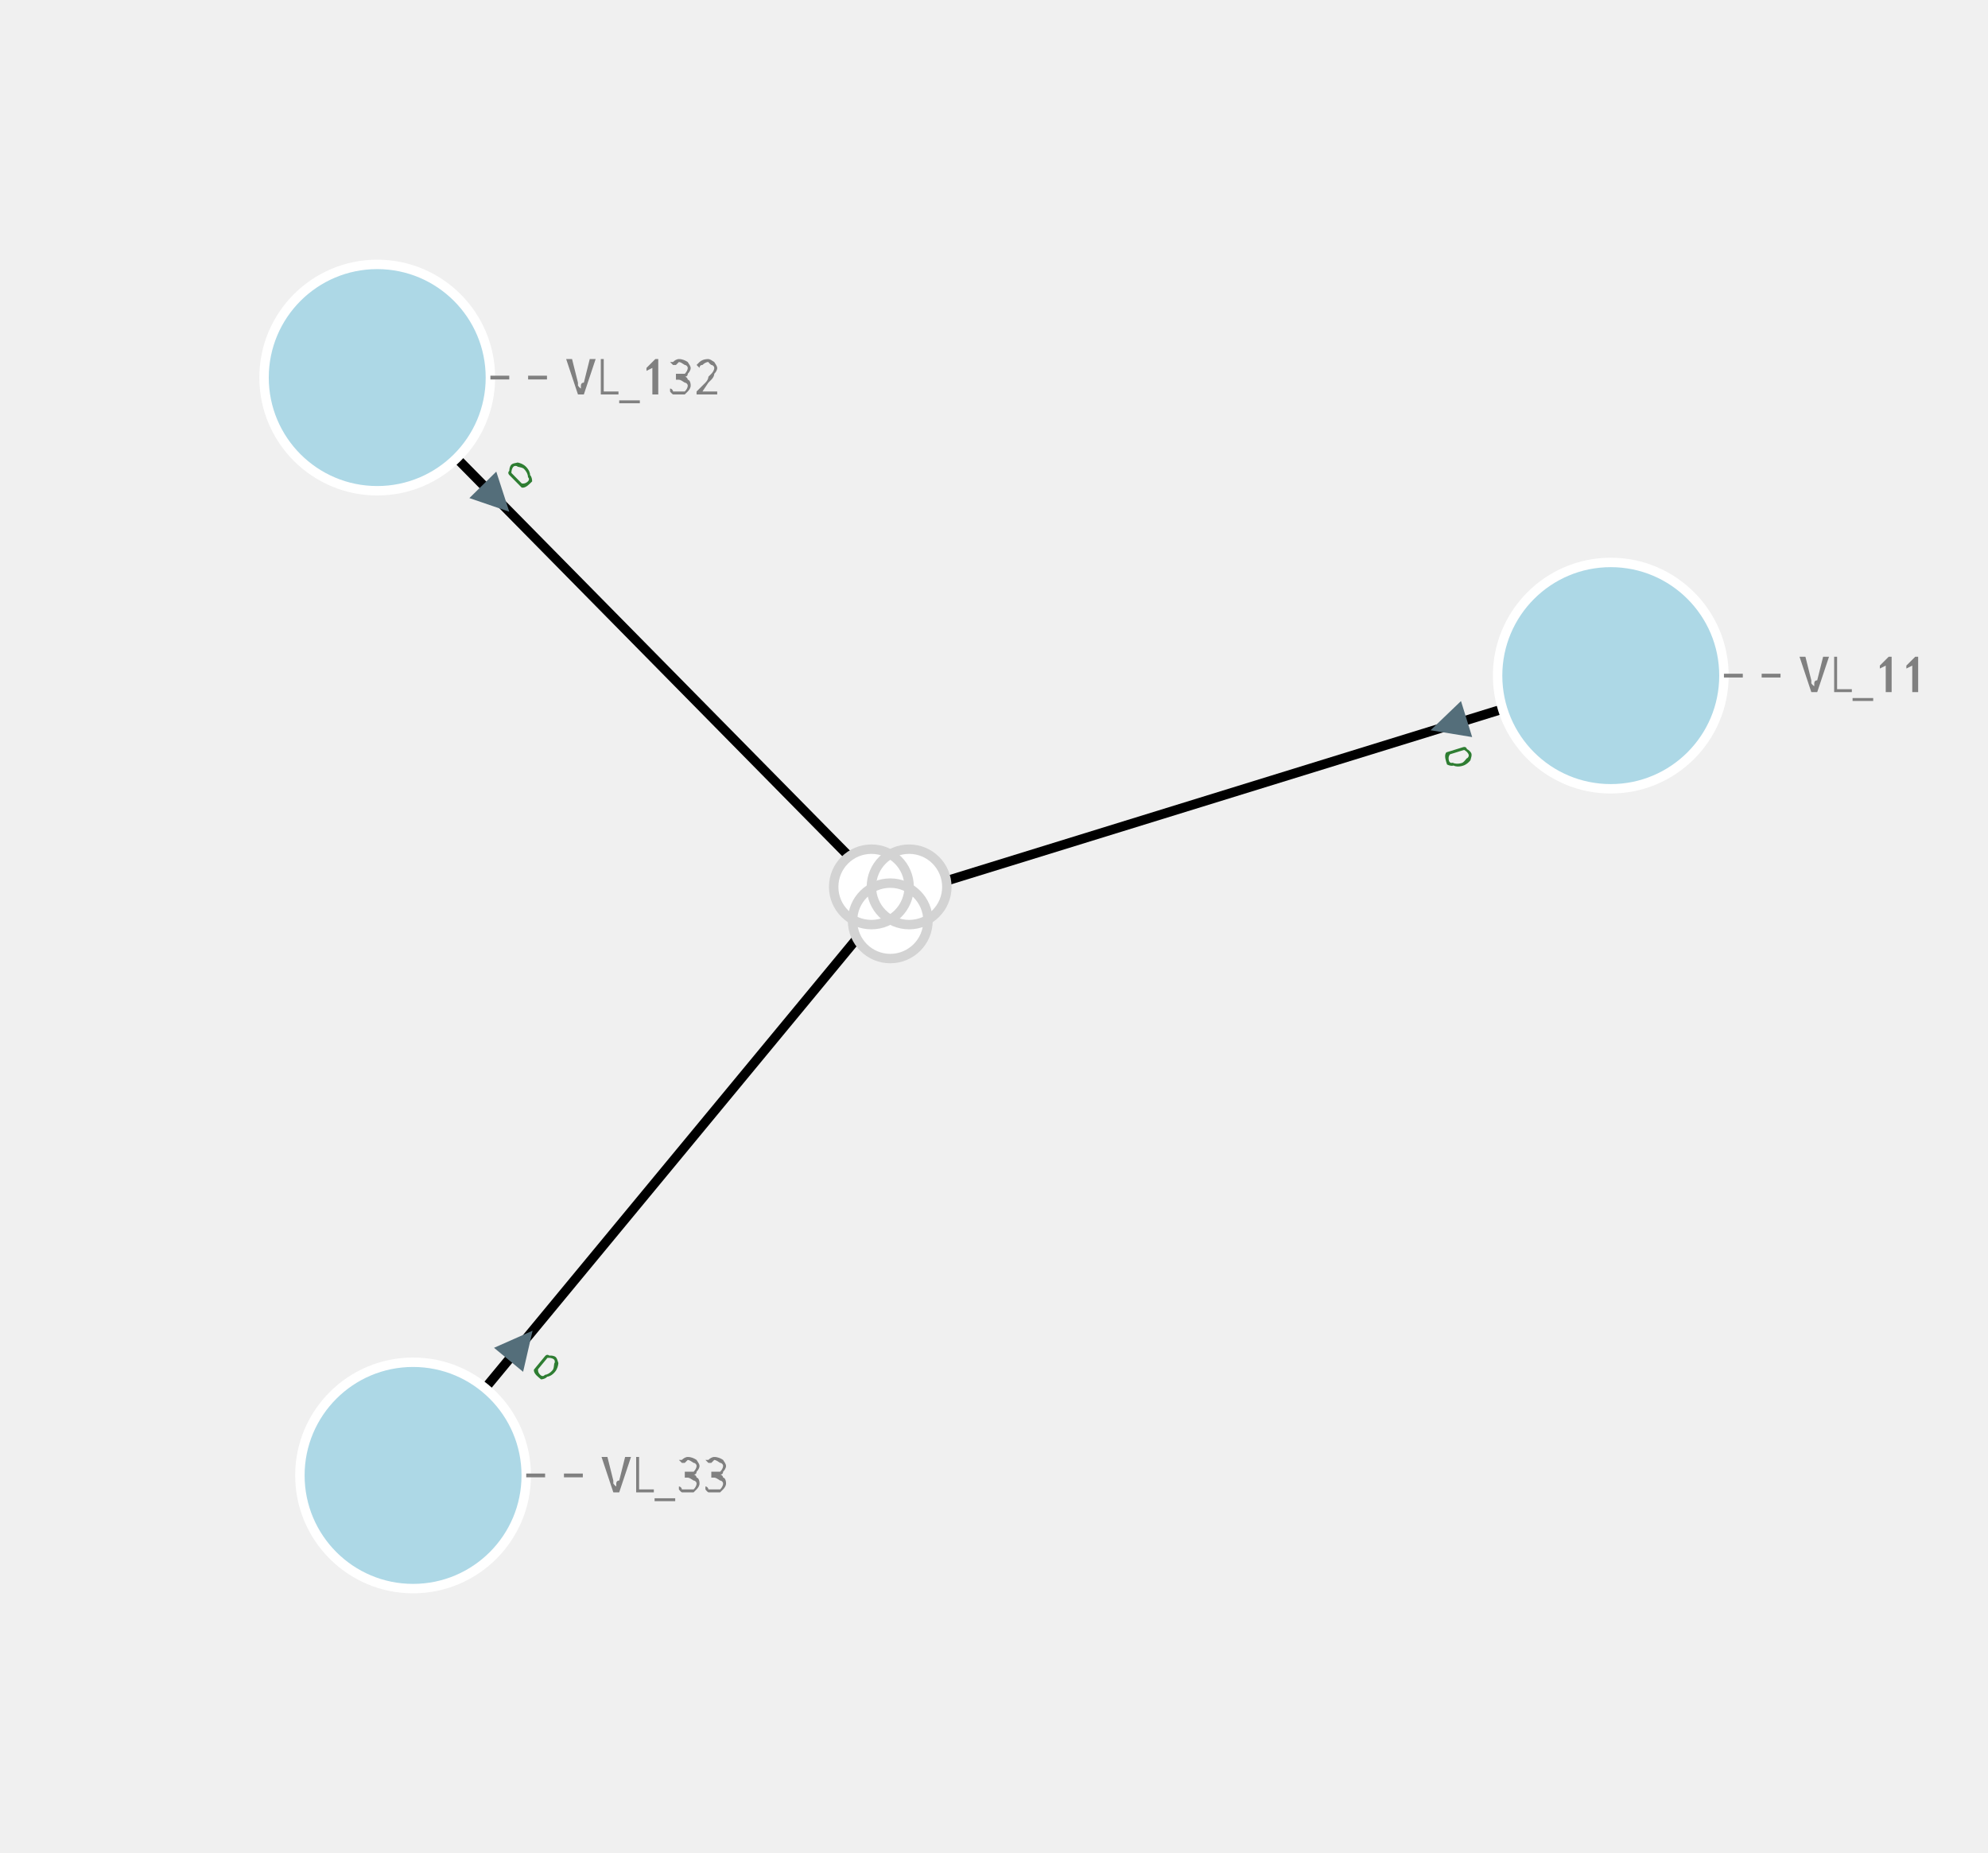
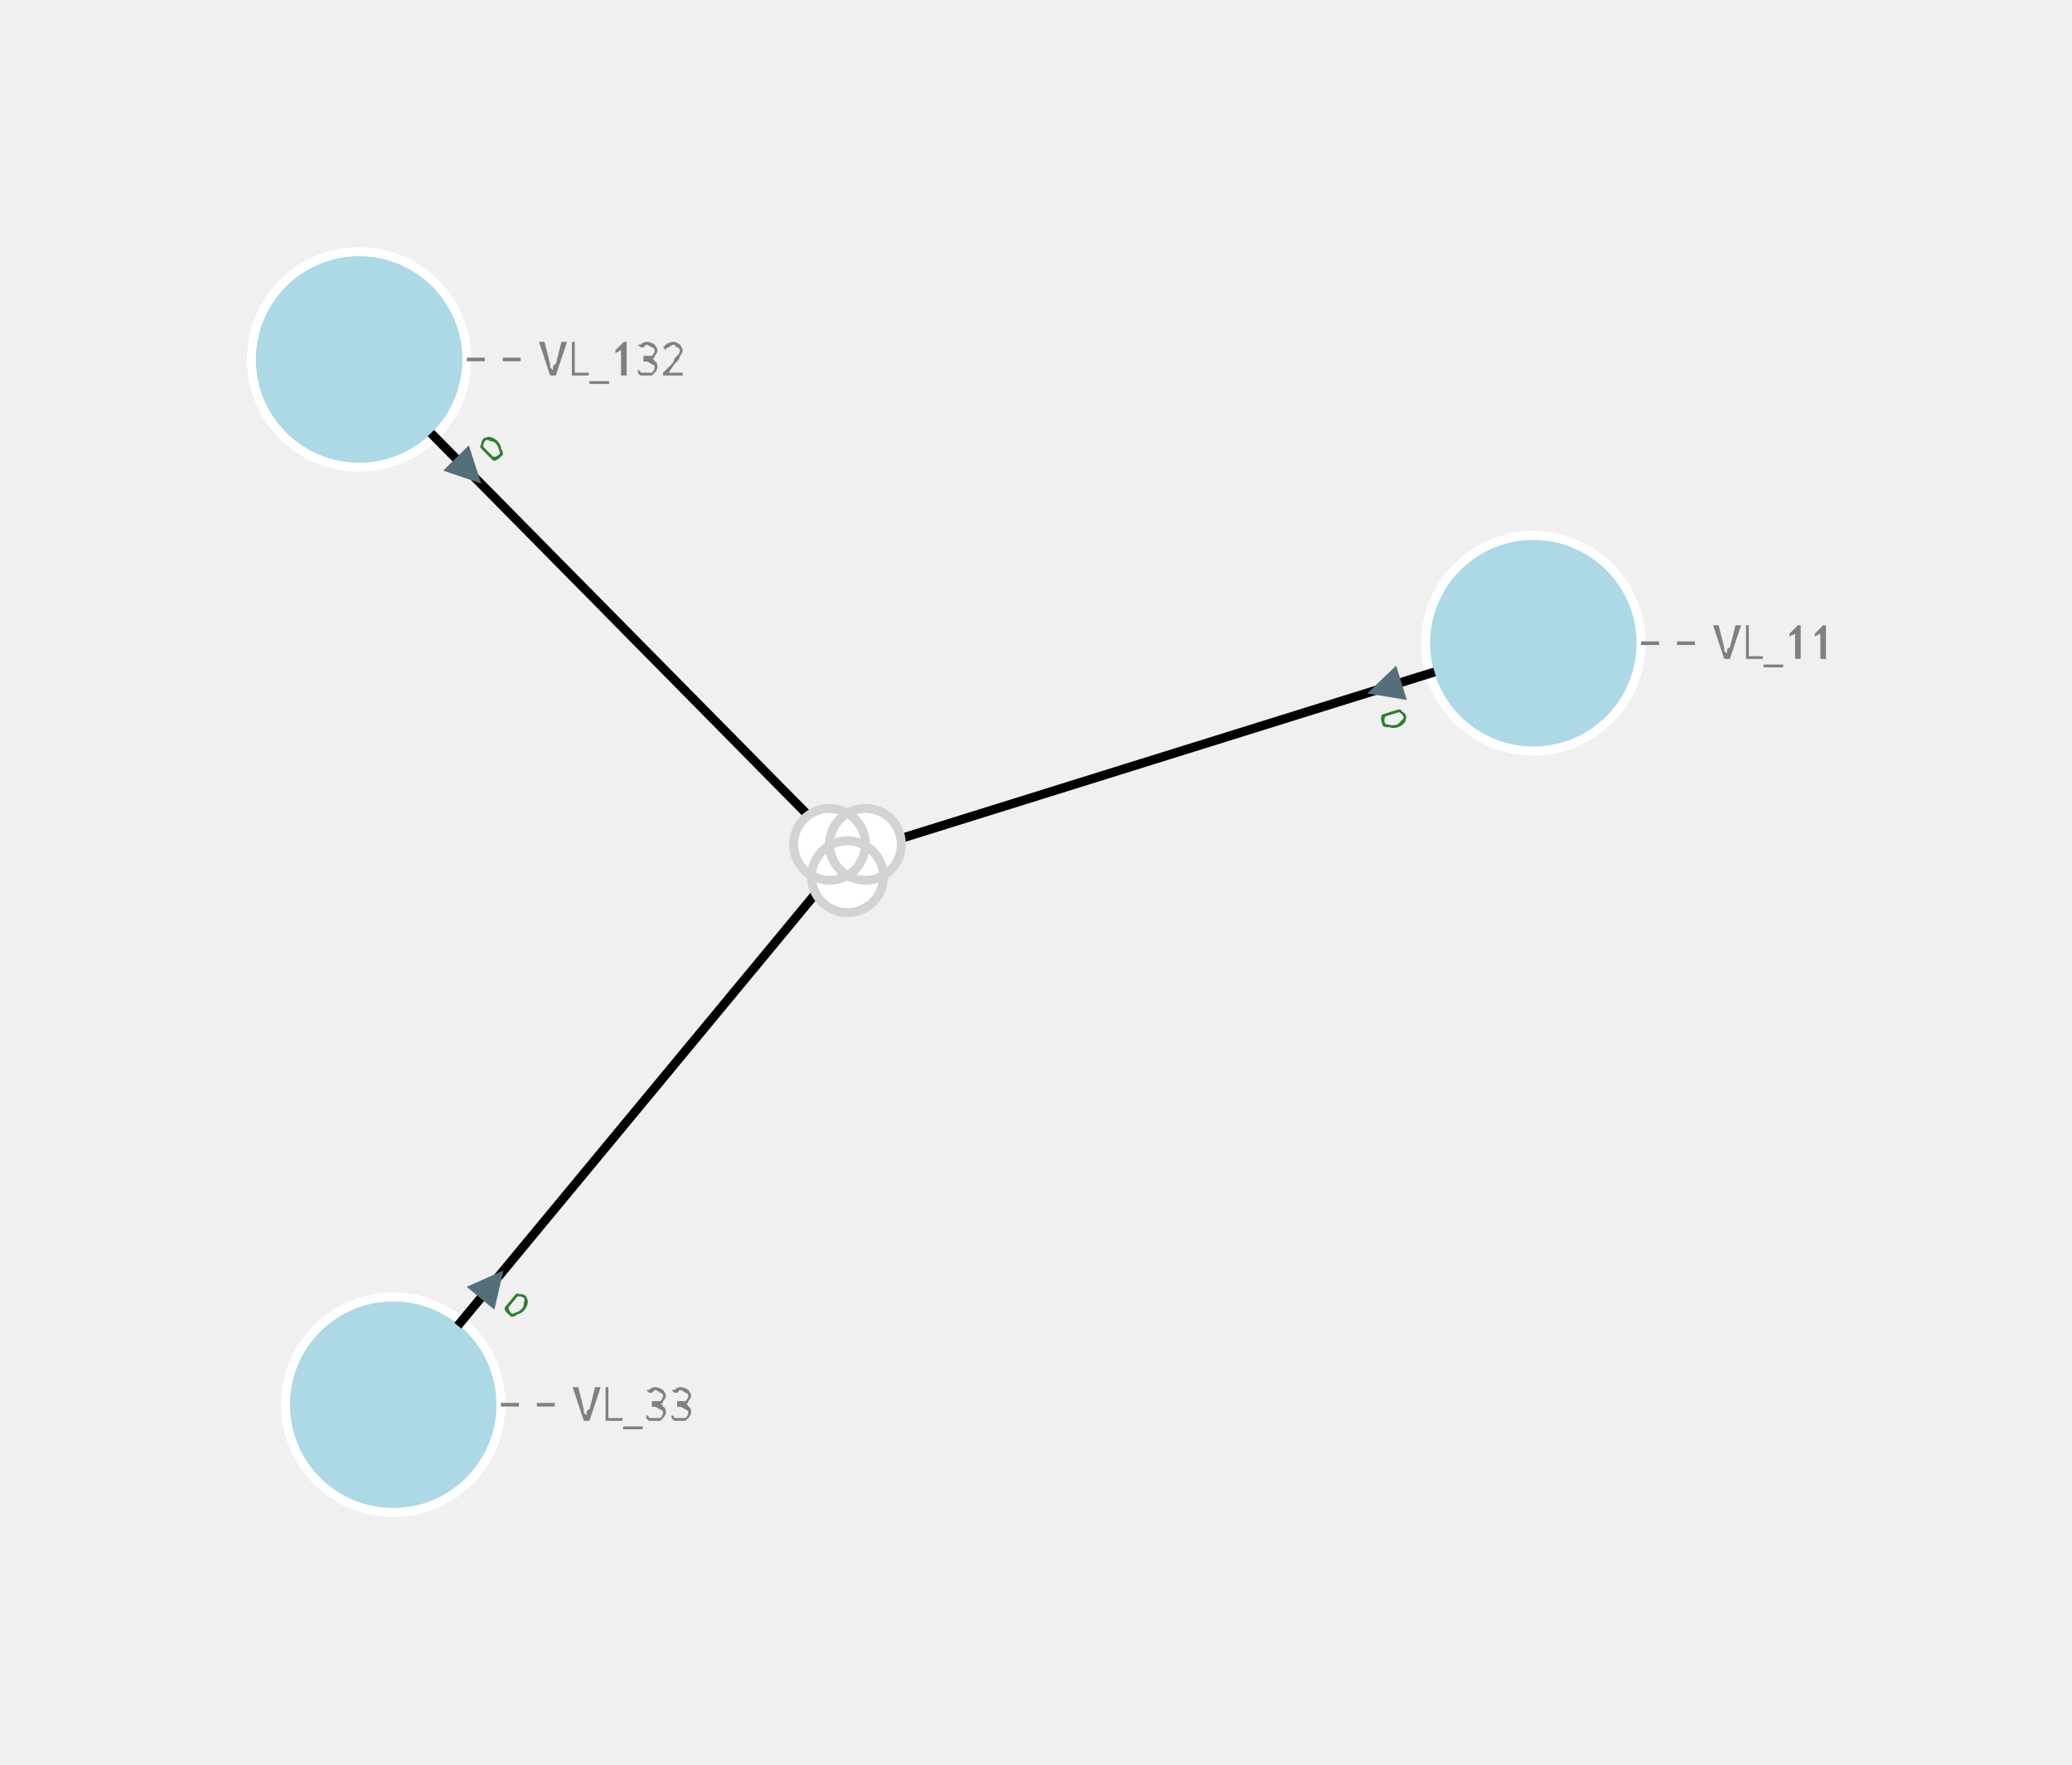
- <svg xmlns="http://www.w3.org/2000/svg" width="800.00" height="745.60" viewBox="-3.99 -4.23 10.54 9.82">
+ <svg xmlns="http://www.w3.org/2000/svg" width="800.00" height="680.96" viewBox="-3.99 -4.23 11.54 9.82">
  <style>
.nad-branch-edges polyline {stroke: var(--nad-vl-color, black); stroke-width: 0.05; fill: none}
.nad-branch-edges circle {stroke: var(--nad-vl-color, black); stroke-width: 0.05; fill: white}
.nad-3wt-edges polyline {stroke: var(--nad-vl-color, black); stroke-width: 0.05; fill: none}
- .nad-text-edges {stroke: grey; stroke-width: 0.02; ; stroke-dasharray: .1,.1}
+ .nad-text-edges {stroke: grey; stroke-width: 0.02; stroke-dasharray: .1,.1}
.nad-disconnected {stroke-dasharray: .1,.1}
.nad-vl-nodes circle {fill: var(--nad-vl-color, lightblue); stroke-width: 0.05; stroke: white}
+ .nad-vl-nodes circle.nad-unknown-busnode {stroke: lightgrey; stroke-width: 0.05; stroke-dasharray: .05,.05; fill: none}
.nad-vl-nodes path {fill: var(--nad-vl-color, lightblue); stroke-width: 0.05; stroke: white; stroke-linejoin:round;}
.nad-hvdc-edge polyline.nad-hvdc {stroke: grey; stroke-width: 0.2}
.nad-3wt-nodes circle {stroke: var(--nad-vl-color, lightgrey); stroke-width: 0.05; fill: none}
.nad-3wt-bg circle {stroke: none; fill: white}
.nad-state-out .nad-arrow-in {visibility: hidden}
.nad-state-in .nad-arrow-out {visibility: hidden}
.nad-active path {stroke: none; fill: #546e7a}
.nad-active {visibility: visible}
.nad-reactive {visibility: hidden}
.nad-reactive path {stroke: none; fill: #0277bd}
.nad-vl-nodes .nad-text-buses {font: 0.6px "Verdana"; fill: white}
.nad-text-nodes {font: 0.25px "Verdana"; fill: grey}
.nad-edge-infos {font: 0.2px "Verdana"}
.nad-edge-infos .nad-state-in {fill: #b71c1c}
.nad-edge-infos .nad-state-out {fill: #2e7d32}
.nad-vl0to30 {--nad-vl-color: #AFB42B}
.nad-vl30to50 {--nad-vl-color: #EF9A9A}
.nad-vl50to70 {--nad-vl-color: #9C27B0}
.nad-vl70to120 {--nad-vl-color: #E65100}
.nad-vl120to180 {--nad-vl-color: #00ACC1}
.nad-vl180to300 {--nad-vl-color: #2E7D32}
.nad-vl300to500 {--nad-vl-color: #D32F2F}
</style>
+   <g class="nad-vl-nodes">
+     <g transform="translate(-1.99,-2.23)" id="0" class="nad-vl120to180" title="VL_132">
+       <circle r="0.60" id="1" />
+     </g>
+     <g transform="translate(-1.80,3.59)" id="2" class="nad-vl30to50" title="VL_33">
+       <circle r="0.60" id="3" />
+     </g>
+     <g transform="translate(4.55,-0.65)" id="4" class="nad-vl0to30" title="VL_11">
+       <circle r="0.60" id="5" />
+     </g>
+   </g>
  <g class="nad-branch-edges" />
  <g class="nad-3wt-edges">
    <g id="7" class="nad-vl120to180" title="3WT">
-       <polyline points="-1.99,-2.23 0.73,0.53" />
-       <g class="nad-edge-infos" transform="translate(-1.36,-1.59)">
+       <polyline points="-1.59,-1.82 0.73,0.53" />
+       <g class="nad-edge-infos" transform="translate(-1.38,-1.61)">
        <g class="nad-active nad-state-out">
          <g transform="rotate(135.46)">
            <path class="nad-arrow-in" d="M-0.1 -0.1 H0.1 L0 0.1z" />
            <path class="nad-arrow-out" d="M-0.1 0.1 H0.1 L0 -0.1z" />
          </g>
          <text transform="rotate(-44.54)" x="0.12" style="dominant-baseline:middle">0</text>
        </g>
        <g class="nad-reactive nad-state-out">
          <g transform="rotate(135.46)">
            <path class="nad-arrow-in" d="M-0.1 -0.1 H0.1 L0 0.1z" />
            <path class="nad-arrow-out" d="M-0.1 0.1 H0.1 L0 -0.1z" />
          </g>
          <text transform="rotate(-44.54)" x="0.12" style="dominant-baseline:middle">0</text>
        </g>
      </g>
    </g>
    <g id="8" class="nad-vl30to50" title="3WT">
-       <polyline points="-1.80,3.59 0.73,0.53" />
-       <g class="nad-edge-infos" transform="translate(-1.23,2.90)">
+       <polyline points="-1.44,3.15 0.73,0.53" />
+       <g class="nad-edge-infos" transform="translate(-1.25,2.92)">
        <g class="nad-active nad-state-out">
          <g transform="rotate(39.54)">
            <path class="nad-arrow-in" d="M-0.1 -0.1 H0.1 L0 0.1z" />
            <path class="nad-arrow-out" d="M-0.1 0.1 H0.1 L0 -0.1z" />
          </g>
          <text transform="rotate(39.54)" x="0.12" style="dominant-baseline:middle">0</text>
        </g>
        <g class="nad-reactive nad-state-out">
          <g transform="rotate(39.54)">
            <path class="nad-arrow-in" d="M-0.1 -0.1 H0.1 L0 0.1z" />
            <path class="nad-arrow-out" d="M-0.1 0.1 H0.1 L0 -0.1z" />
          </g>
          <text transform="rotate(39.54)" x="0.12" style="dominant-baseline:middle">0</text>
        </g>
      </g>
    </g>
    <g id="9" class="nad-vl0to30" title="3WT">
-       <polyline points="4.55,-0.65 0.73,0.53" />
-       <g class="nad-edge-infos" transform="translate(3.69,-0.39)">
+       <polyline points="4.00,-0.49 0.73,0.53" />
+       <g class="nad-edge-infos" transform="translate(3.72,-0.40)">
        <g class="nad-active nad-state-out">
          <g transform="rotate(-107.23)">
            <path class="nad-arrow-in" d="M-0.1 -0.1 H0.1 L0 0.1z" />
            <path class="nad-arrow-out" d="M-0.1 0.1 H0.1 L0 -0.1z" />
          </g>
          <text transform="rotate(72.77)" x="0.12" style="dominant-baseline:middle">0</text>
        </g>
        <g class="nad-reactive nad-state-out">
          <g transform="rotate(-107.23)">
            <path class="nad-arrow-in" d="M-0.1 -0.1 H0.1 L0 0.1z" />
            <path class="nad-arrow-out" d="M-0.1 0.1 H0.1 L0 -0.1z" />
          </g>
          <text transform="rotate(72.77)" x="0.12" style="dominant-baseline:middle">0</text>
        </g>
      </g>
-     </g>
-   </g>
-   <g class="nad-vl-nodes">
-     <g transform="translate(-1.99,-2.23)" id="0" class="nad-vl120to180" title="VL_132">
-       <circle r="0.60" id="1" />
-     </g>
-     <g transform="translate(-1.80,3.59)" id="2" class="nad-vl30to50" title="VL_33">
-       <circle r="0.60" id="3" />
-     </g>
-     <g transform="translate(4.55,-0.65)" id="4" class="nad-vl0to30" title="VL_11">
-       <circle r="0.60" id="5" />
    </g>
  </g>
  <g class="nad-3wt-nodes">
    <g transform="translate(0.73,0.53)">
      <g class="nad-3wt-bg">
        <circle cx="0.00" cy="0.12" r="0.20" />
        <circle cx="-0.10" cy="-0.06" r="0.20" />
        <circle cx="0.10" cy="-0.06" r="0.20" />
      </g>
      <circle class="nad-vl120to180" cx="0.00" cy="0.12" r="0.20" />
      <circle class="nad-vl30to50" cx="-0.10" cy="-0.06" r="0.20" />
      <circle class="nad-vl0to30" cx="0.10" cy="-0.06" r="0.20" />
    </g>
  </g>
  <g class="nad-text-edges">
    <polyline id="0_text_edge" points="-1.39,-2.23 -0.99,-2.23" />
    <polyline id="2_text_edge" points="-1.20,3.59 -0.80,3.59" />
    <polyline id="4_text_edge" points="5.15,-0.65 5.55,-0.65" />
  </g>
  <g class="nad-text-nodes">
    <text x="-0.99" y="-2.23" style="dominant-baseline:middle">VL_132</text>
    <text x="-0.80" y="3.59" style="dominant-baseline:middle">VL_33</text>
    <text x="5.55" y="-0.65" style="dominant-baseline:middle">VL_11</text>
  </g>
</svg>
